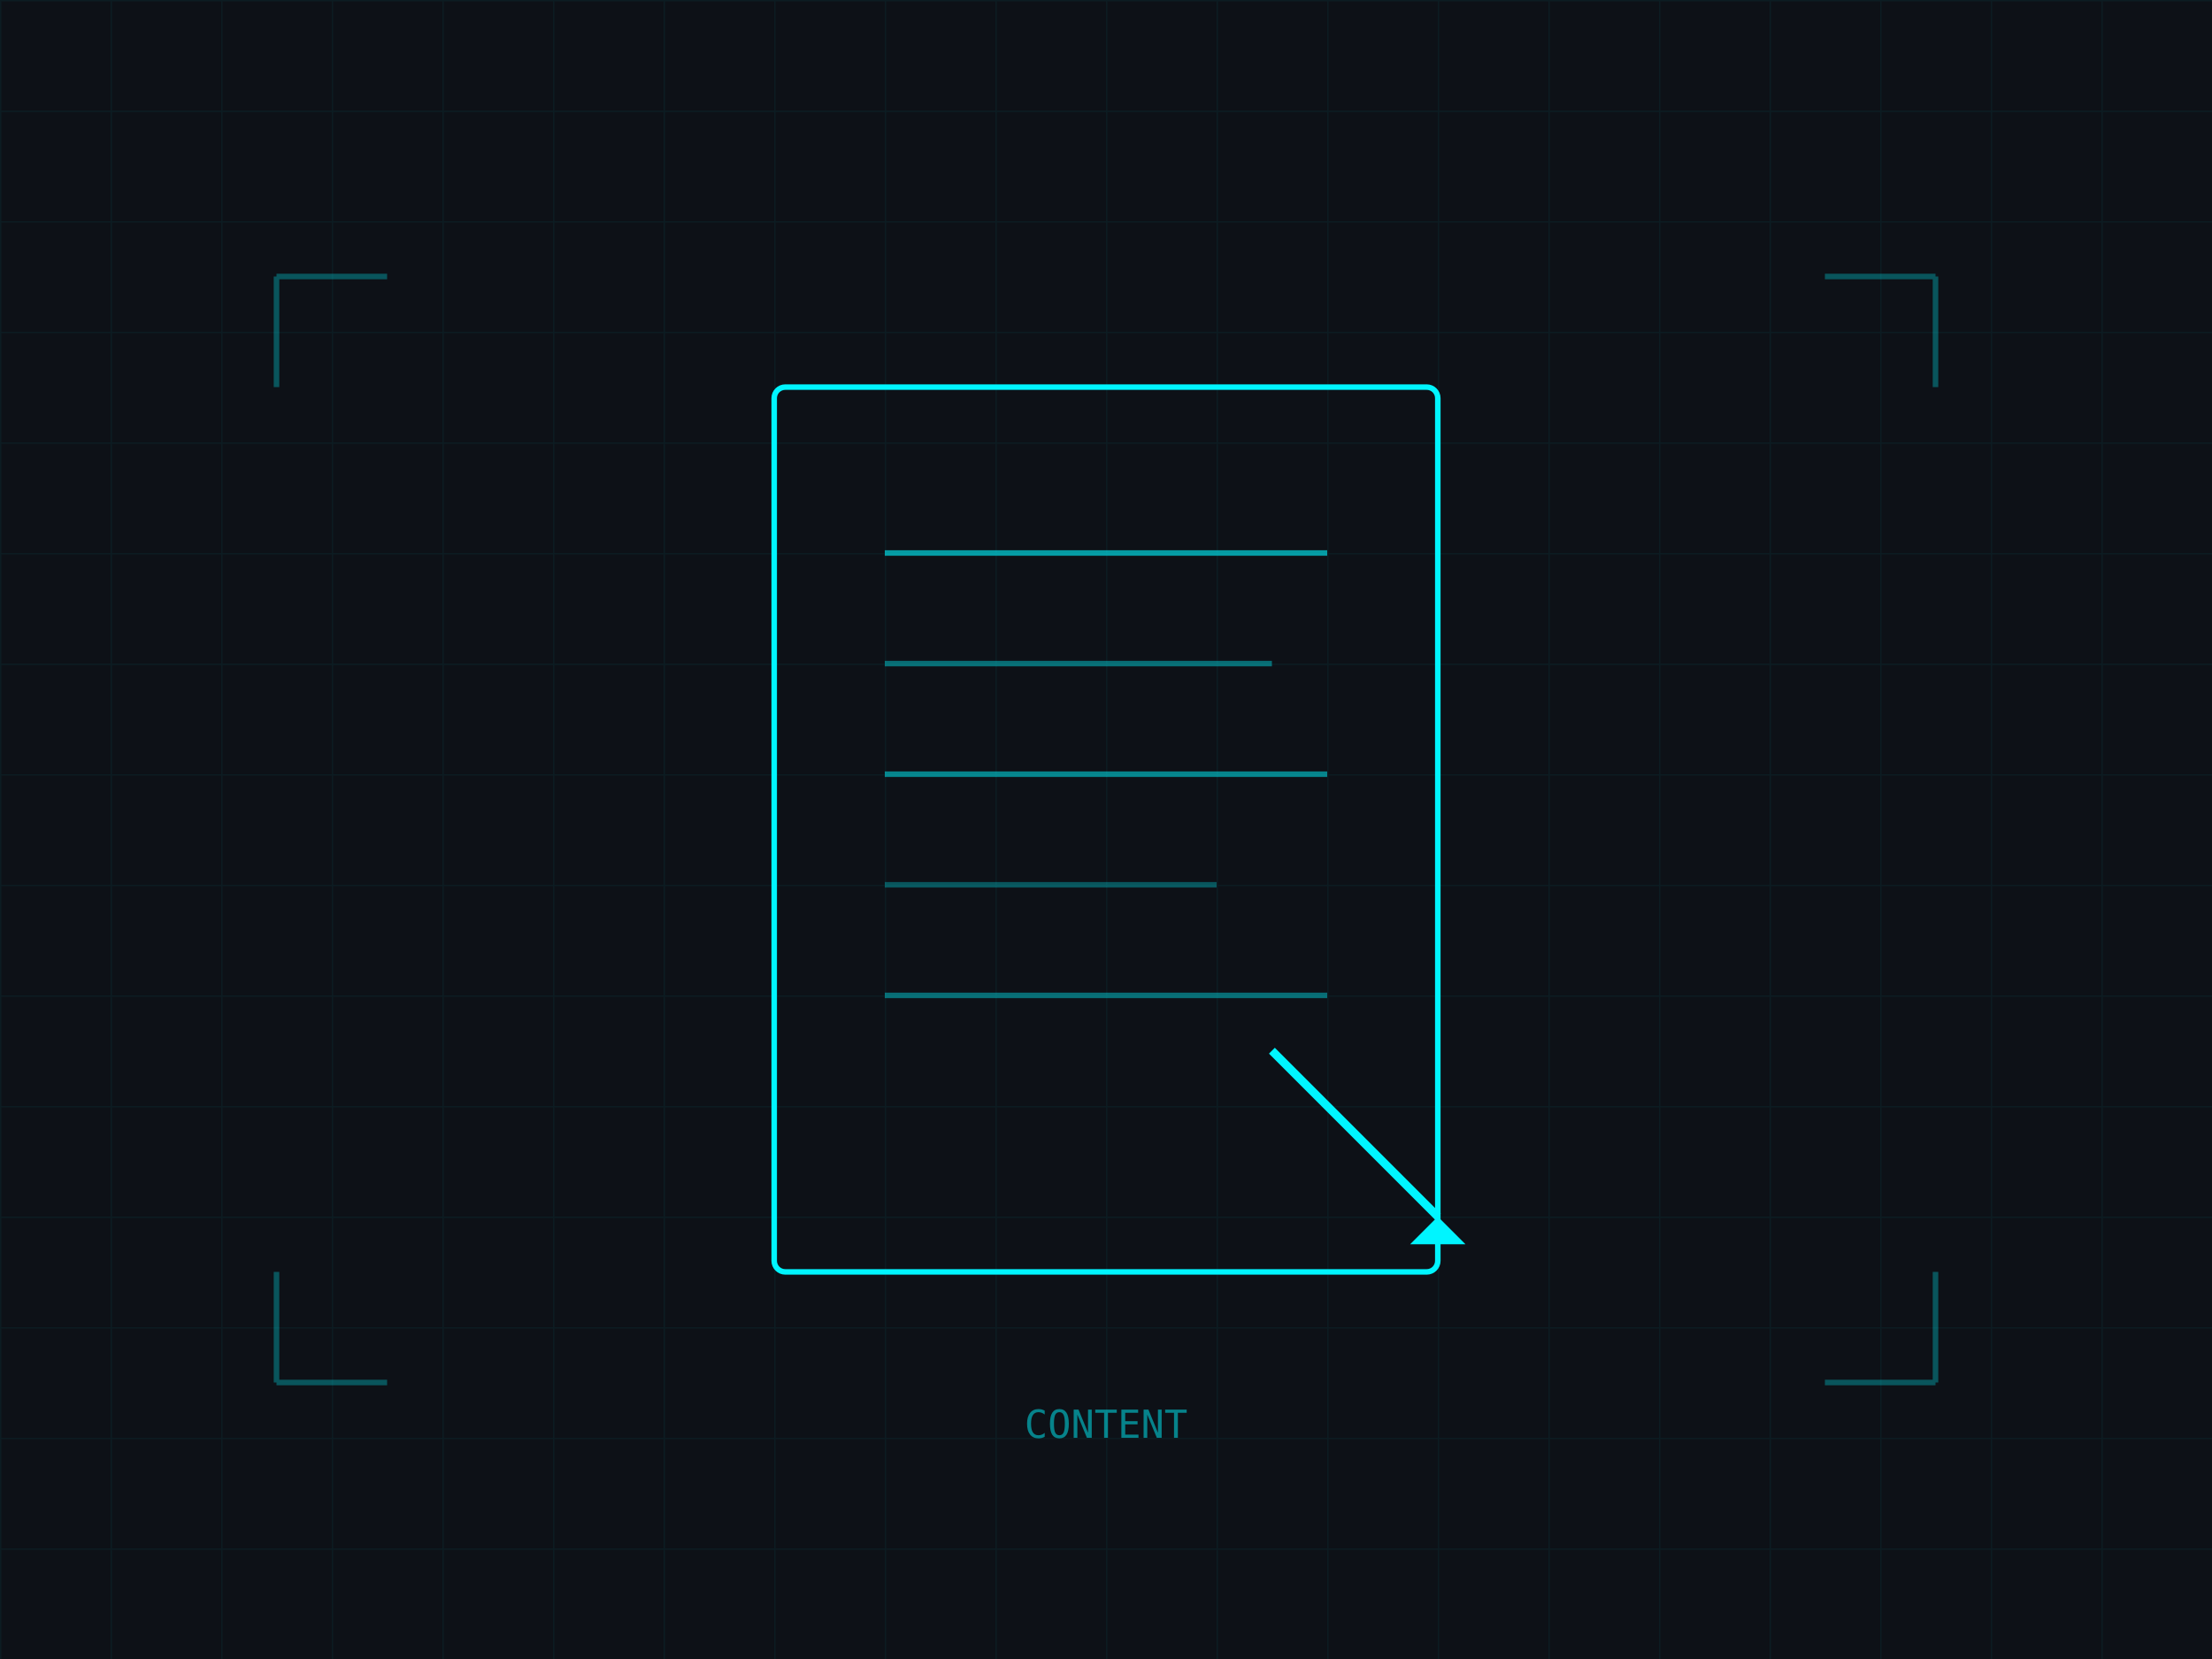
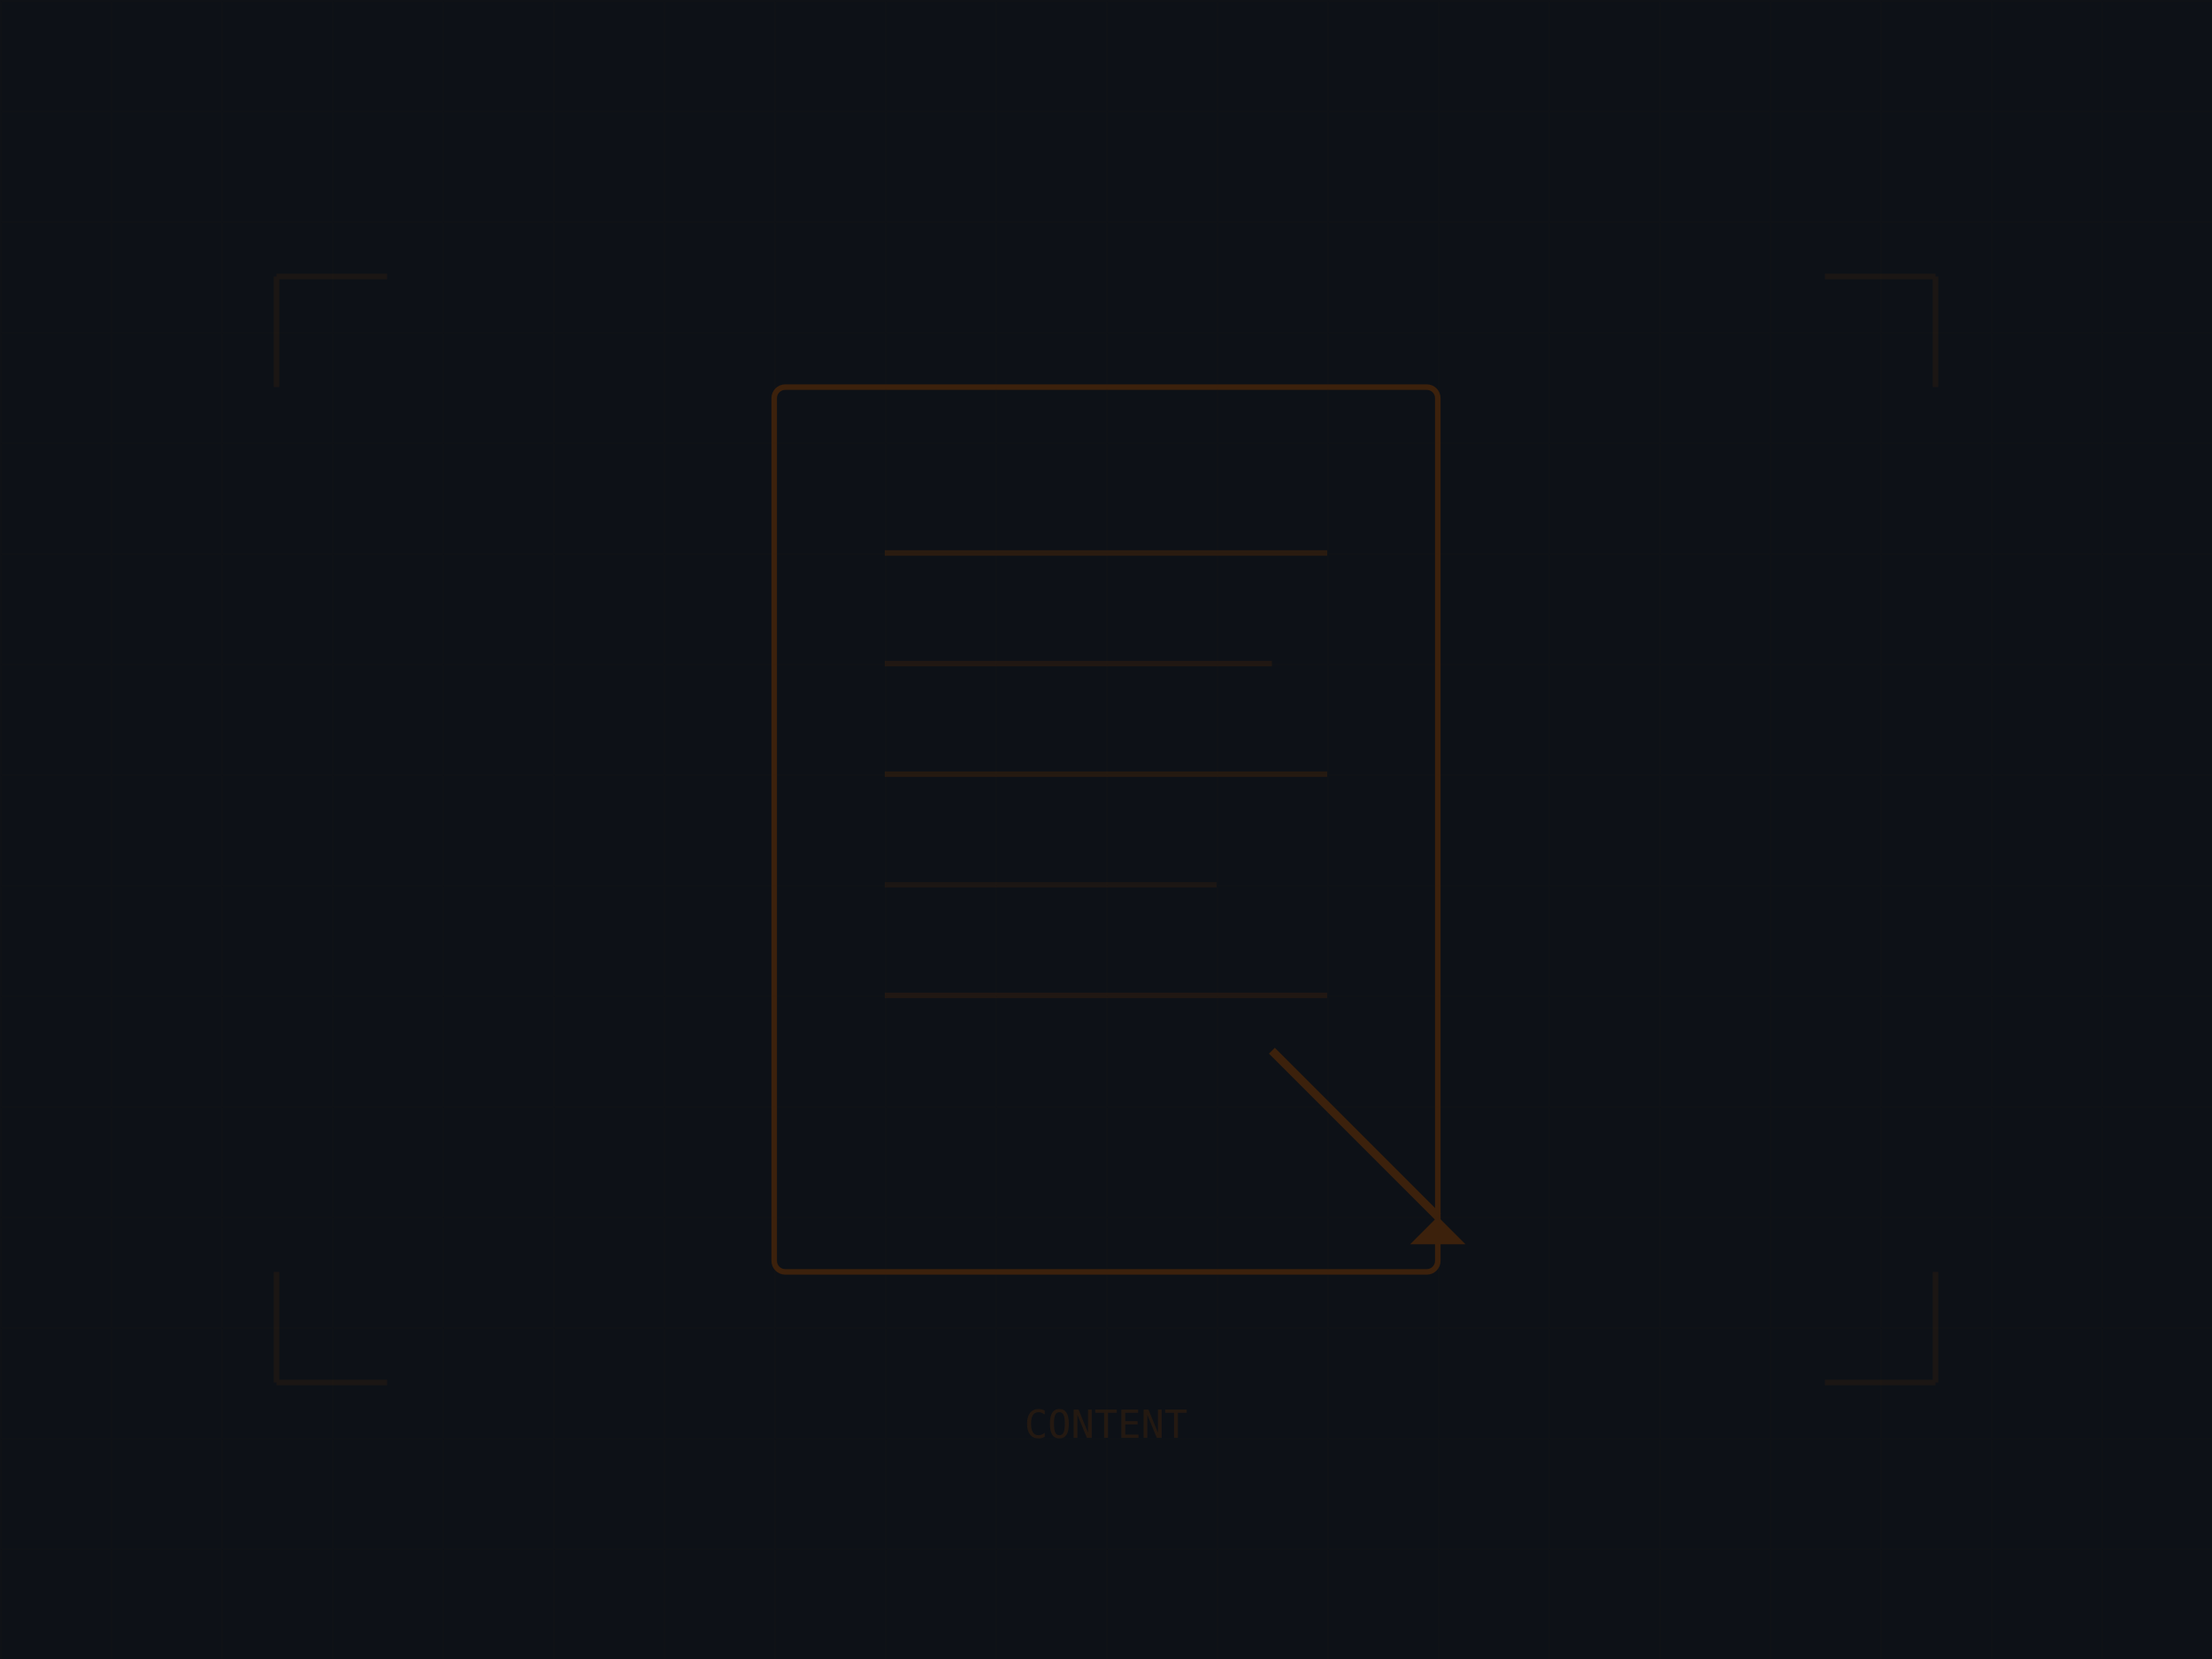
<svg xmlns="http://www.w3.org/2000/svg" viewBox="0 0 800 600" fill="none">
  <rect width="800" height="600" fill="#0D1117" />
  <rect x="0" y="0" width="800" height="600" fill="url(#grid)" opacity="0.05" />
  <defs>
    <pattern id="grid" width="40" height="40" patternUnits="userSpaceOnUse">
-       <path d="M 40 0 L 0 0 0 40" fill="none" stroke="#00F5FF" stroke-width="1" />
+       <path d="M 40 0 L 0 0 0 40" fill="none" stroke="#3C210C" stroke-width="1" />
    </pattern>
  </defs>
-   <rect x="280" y="140" width="240" height="320" rx="4" stroke="#00F5FF" stroke-width="2" fill="none" />
-   <line x1="320" y1="200" x2="480" y2="200" stroke="#00F5FF" stroke-width="2" opacity="0.6" />
-   <line x1="320" y1="240" x2="460" y2="240" stroke="#00F5FF" stroke-width="2" opacity="0.4" />
-   <line x1="320" y1="280" x2="480" y2="280" stroke="#00F5FF" stroke-width="2" opacity="0.5" />
-   <line x1="320" y1="320" x2="440" y2="320" stroke="#00F5FF" stroke-width="2" opacity="0.3" />
-   <line x1="320" y1="360" x2="480" y2="360" stroke="#00F5FF" stroke-width="2" opacity="0.4" />
-   <line x1="460" y1="380" x2="520" y2="440" stroke="#00F5FF" stroke-width="3" />
-   <polygon points="520,440 530,450 510,450" fill="#00F5FF" />
-   <path d="M 100 100 L 100 140 M 100 100 L 140 100" stroke="#00F5FF" stroke-width="2" opacity="0.3" />
-   <path d="M 700 100 L 700 140 M 700 100 L 660 100" stroke="#00F5FF" stroke-width="2" opacity="0.3" />
-   <path d="M 100 500 L 100 460 M 100 500 L 140 500" stroke="#00F5FF" stroke-width="2" opacity="0.3" />
-   <path d="M 700 500 L 700 460 M 700 500 L 660 500" stroke="#00F5FF" stroke-width="2" opacity="0.3" />
-   <text x="400" y="520" text-anchor="middle" font-family="monospace" font-size="14" fill="#00F5FF" opacity="0.5">CONTENT</text>
+   <rect x="280" y="140" width="240" height="320" rx="4" stroke="#3C210C" stroke-width="2" fill="none" />
+   <line x1="320" y1="200" x2="480" y2="200" stroke="#3C210C" stroke-width="2" opacity="0.6" />
+   <line x1="320" y1="240" x2="460" y2="240" stroke="#3C210C" stroke-width="2" opacity="0.4" />
+   <line x1="320" y1="280" x2="480" y2="280" stroke="#3C210C" stroke-width="2" opacity="0.5" />
+   <line x1="320" y1="320" x2="440" y2="320" stroke="#3C210C" stroke-width="2" opacity="0.3" />
+   <line x1="320" y1="360" x2="480" y2="360" stroke="#3C210C" stroke-width="2" opacity="0.4" />
+   <line x1="460" y1="380" x2="520" y2="440" stroke="#3C210C" stroke-width="3" />
+   <polygon points="520,440 530,450 510,450" fill="#3C210C" />
+   <path d="M 100 100 L 100 140 M 100 100 L 140 100" stroke="#3C210C" stroke-width="2" opacity="0.3" />
+   <path d="M 700 100 L 700 140 M 700 100 L 660 100" stroke="#3C210C" stroke-width="2" opacity="0.3" />
+   <path d="M 100 500 L 100 460 M 100 500 L 140 500" stroke="#3C210C" stroke-width="2" opacity="0.3" />
+   <path d="M 700 500 L 700 460 M 700 500 L 660 500" stroke="#3C210C" stroke-width="2" opacity="0.3" />
+   <text x="400" y="520" text-anchor="middle" font-family="monospace" font-size="14" fill="#3C210C" opacity="0.5">CONTENT</text>
</svg>
